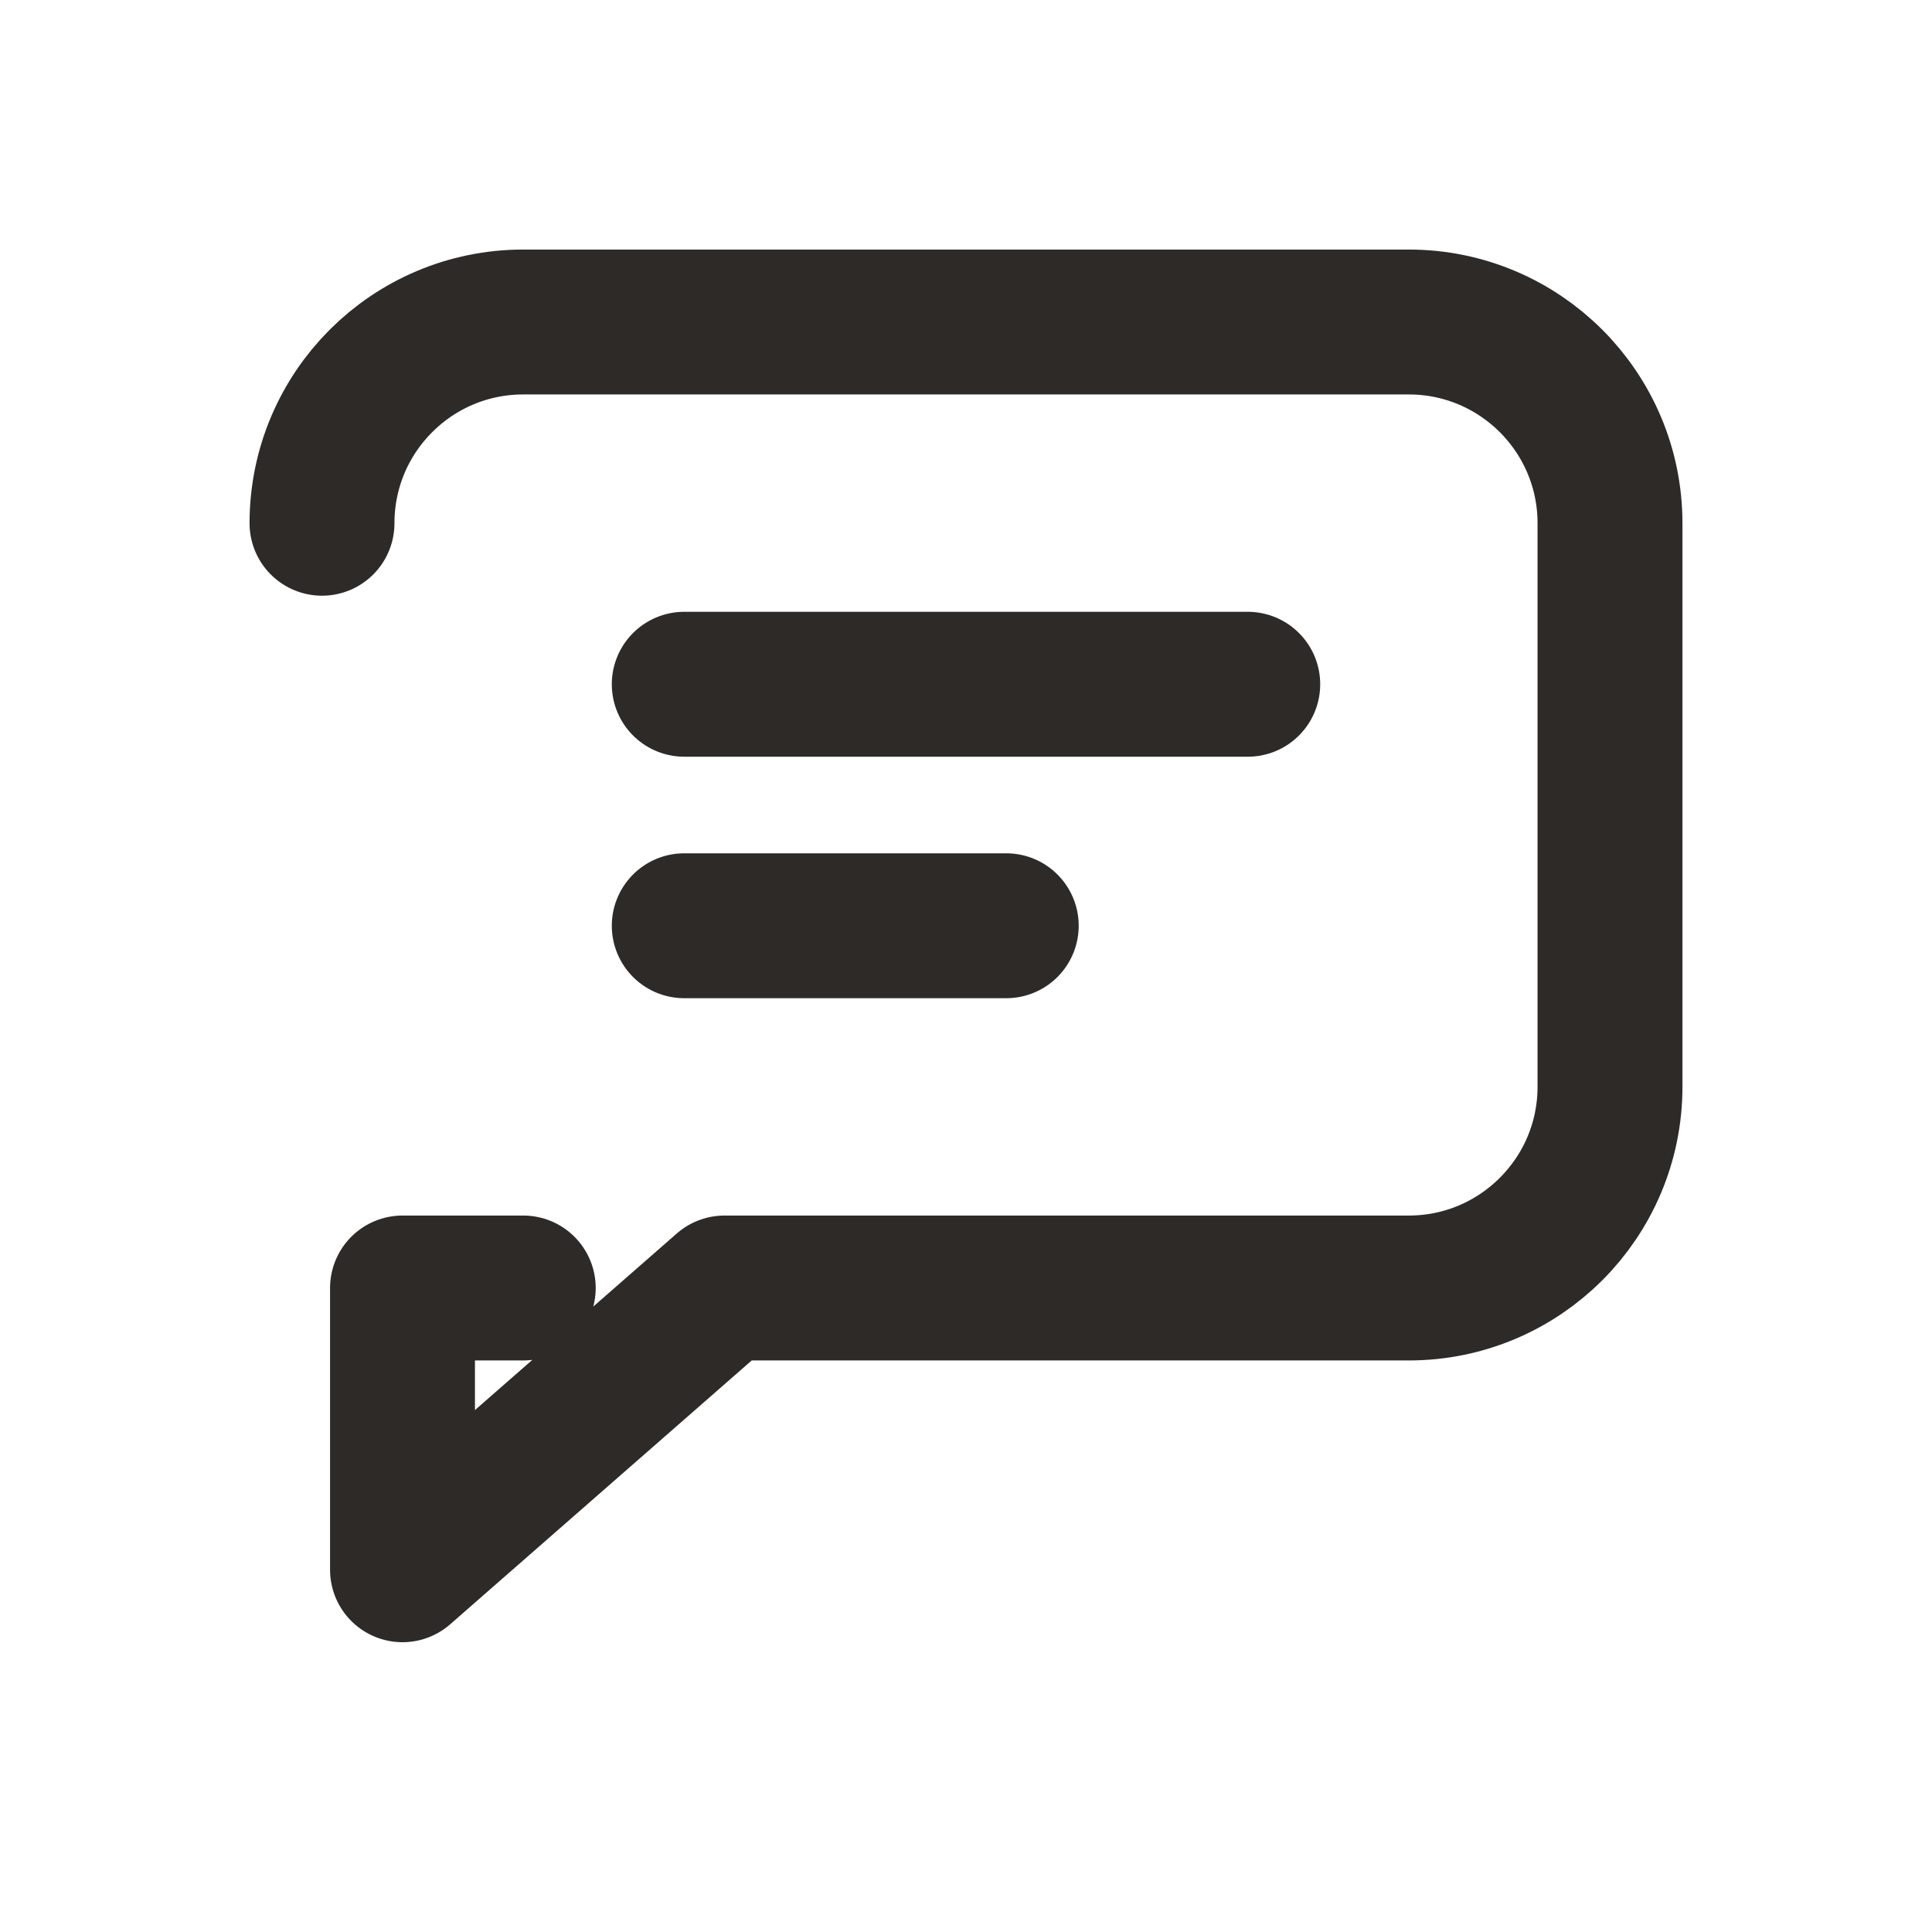
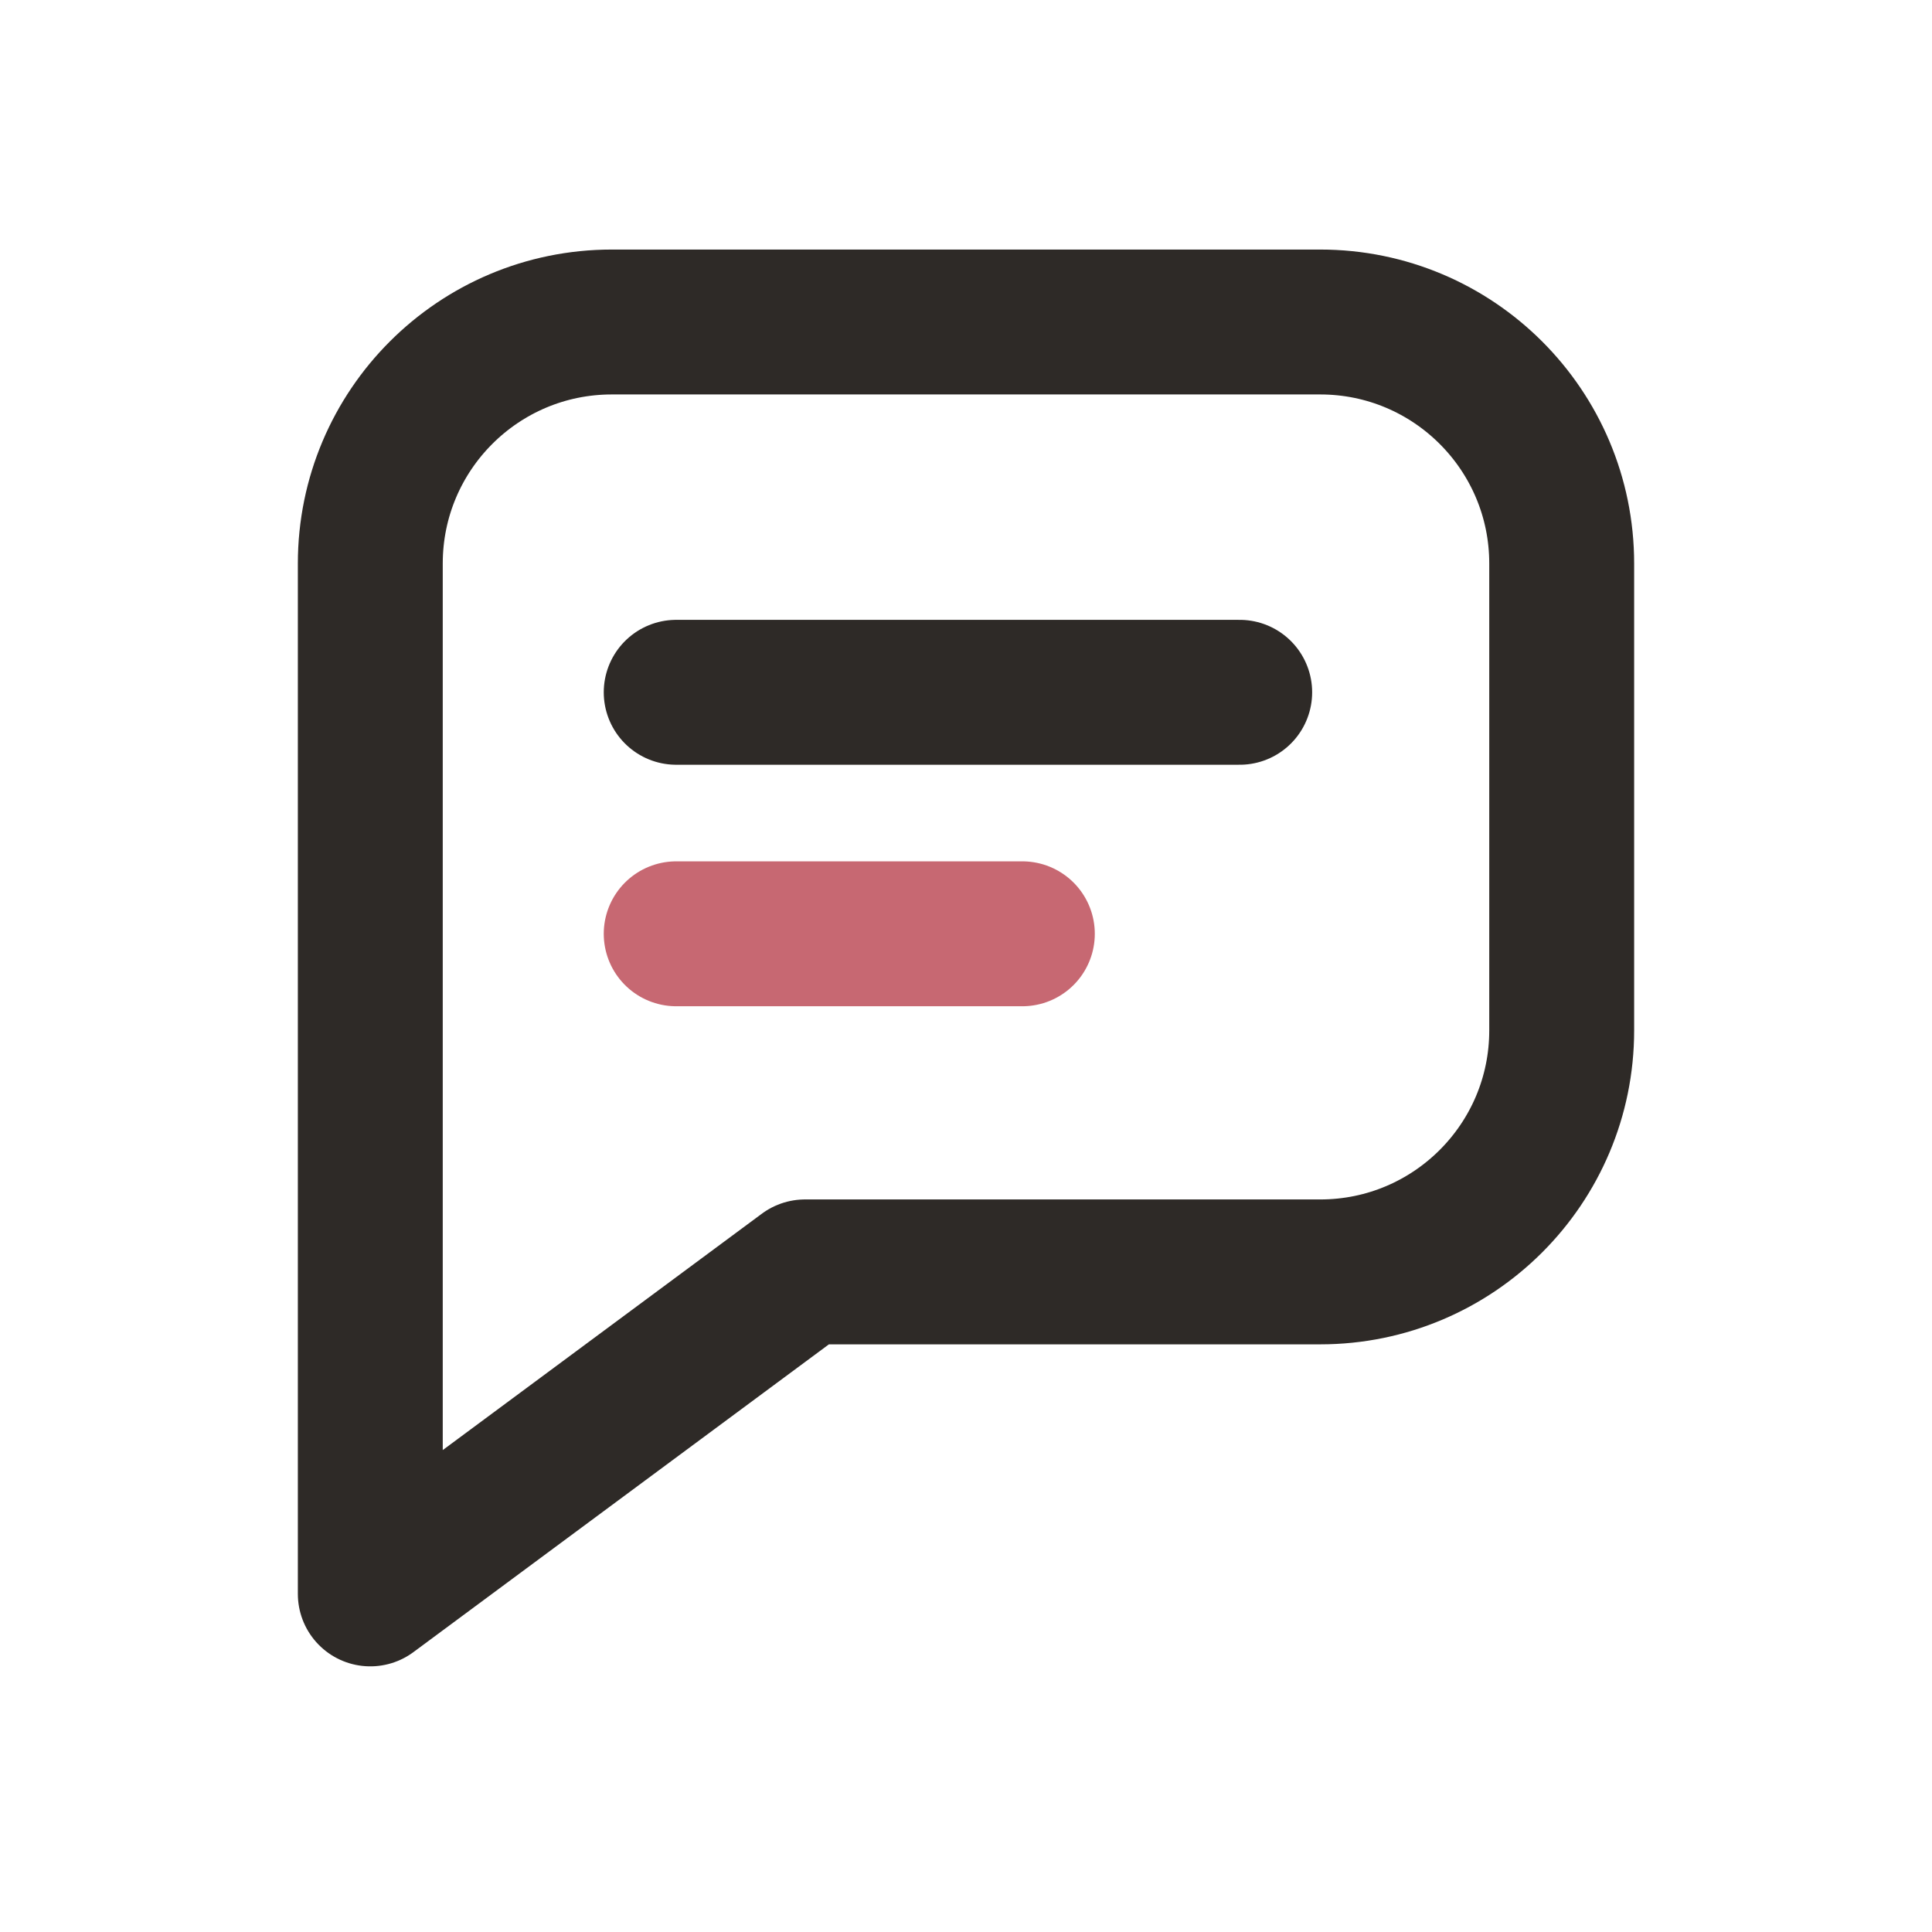
<svg xmlns="http://www.w3.org/2000/svg" viewBox="0 0 24 24">
-   <g stroke="#2e2a27" stroke-width="1.8" stroke-linecap="round" stroke-linejoin="round" fill="none">
-     <path d="M4 6.5A2.5 2.5 0 0 1 6.5 4h11A2.5 2.5 0 0 1 20 6.5v7A2.5 2.5 0 0 1 17.5 16H9l-4 3.5V16H6.5" />
-     <path d="M8.5 8.5h7M8.5 11.5h4" />
+   <g fill="none" stroke="#2e2a27" stroke-linecap="round" stroke-linejoin="round" stroke-width="1.8">
+     <path d="M4.6 7A3 3 0 0 1 7.6 4h8.8A3 3 0 0 1 19.4 7v5.8a3 3 0 0 1-3 3H10l-5.4 4v-4z" />
+     <path d="M8.4 8.6h7" />
  </g>
+   <path d="M8.4 11.6h4.3" fill="none" stroke="#c76872" stroke-linecap="round" stroke-linejoin="round" stroke-width="1.8" />
</svg>
